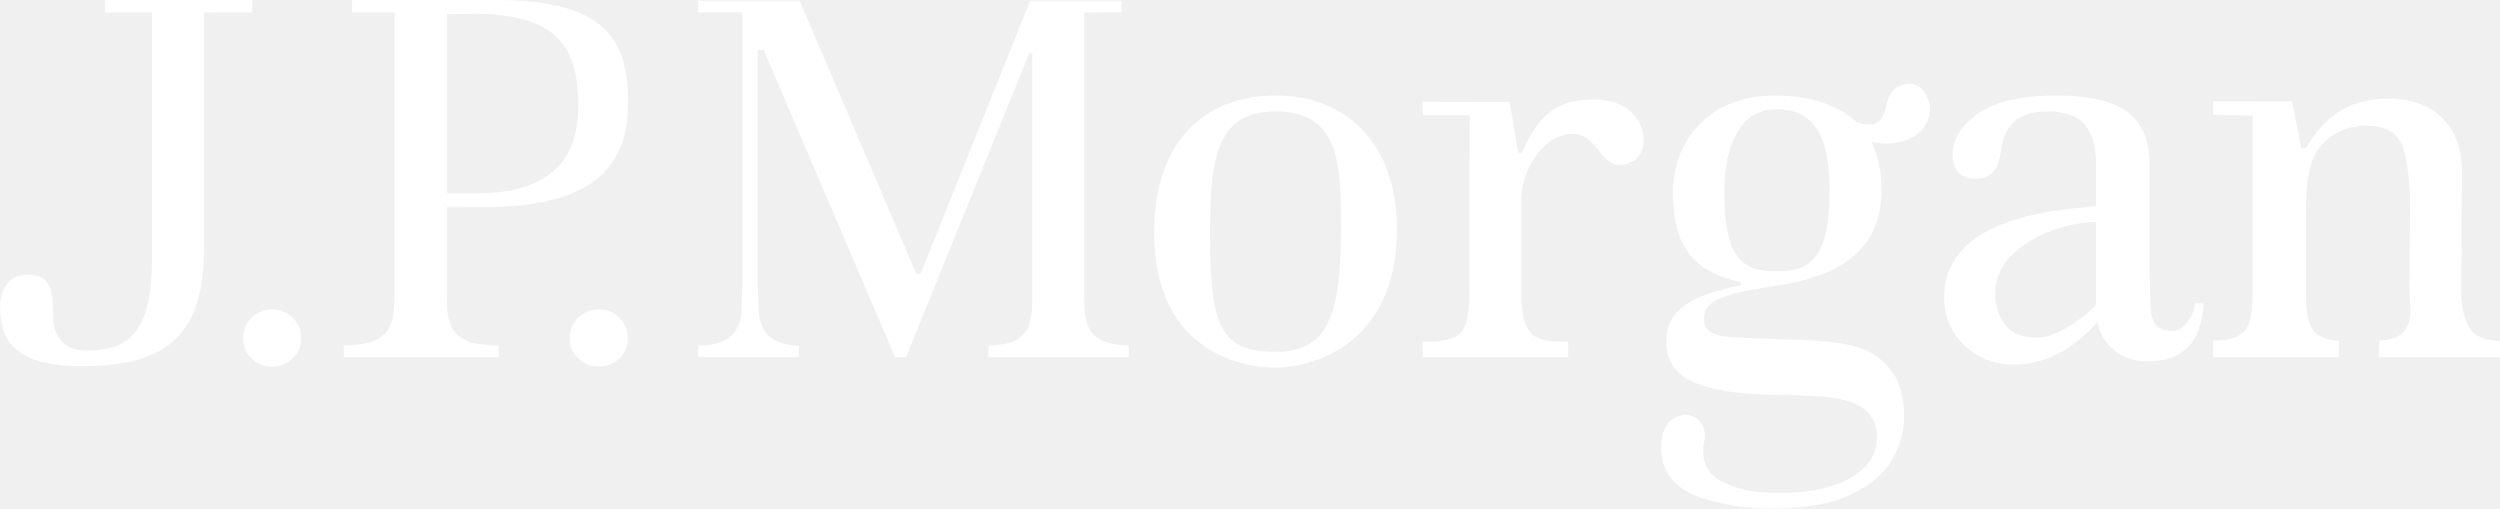
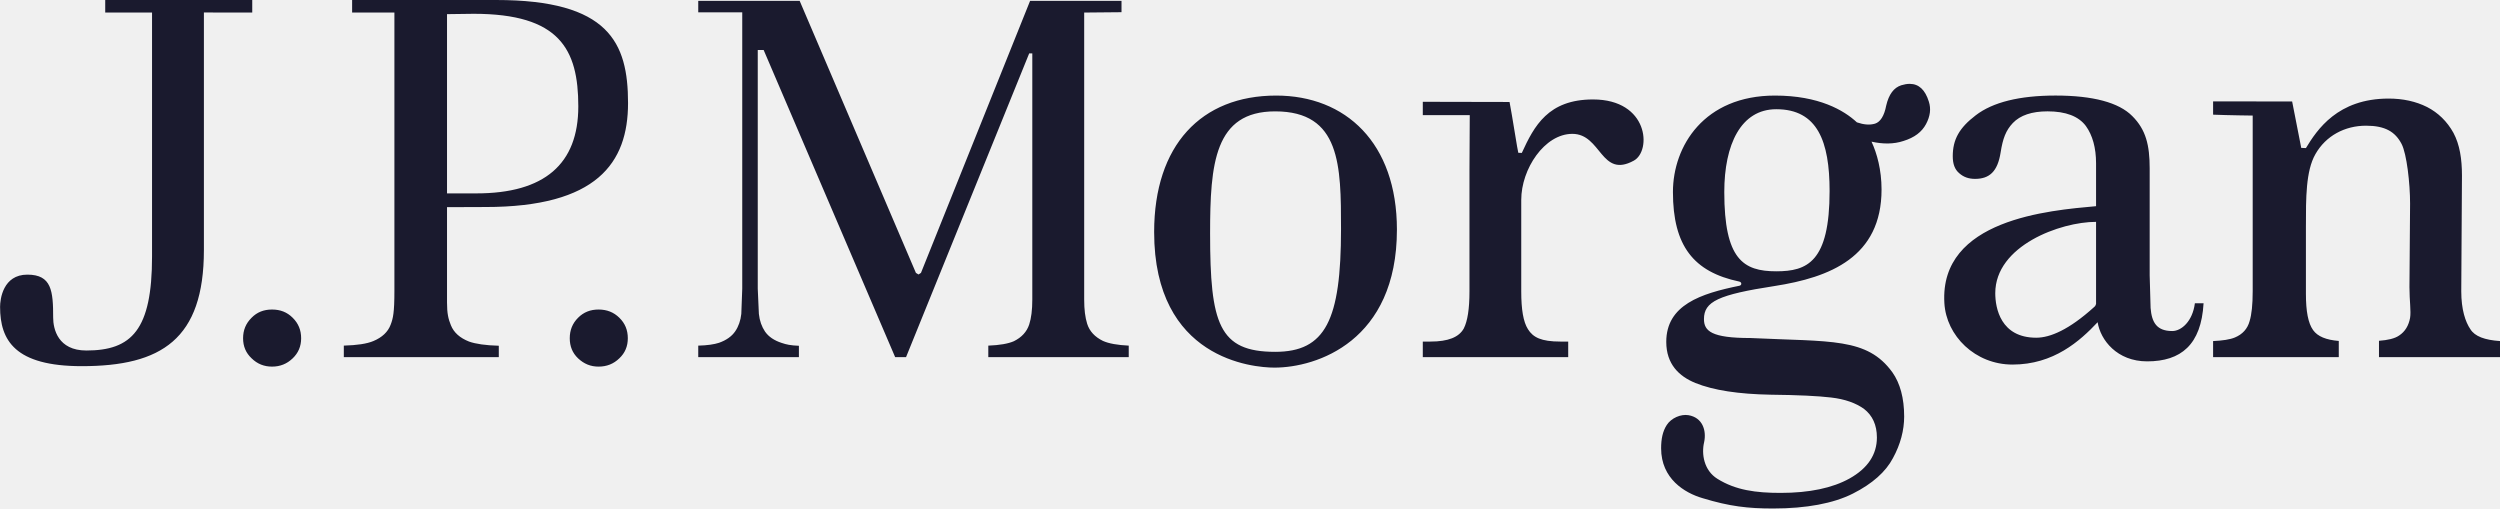
<svg xmlns="http://www.w3.org/2000/svg" fill="none" viewBox="15.29 18.37 122.5 24.92">
  <g clip-path="url(#clip0_17040_11232)">
-     <path d="M20.446 18.37V18.985H22.74V30.94C22.74 34.533 21.744 35.545 19.522 35.545C18.125 35.545 17.895 34.483 17.895 33.934C17.895 32.627 17.822 31.827 16.631 31.827C15.434 31.827 15.294 33.036 15.294 33.406C15.294 35.052 16.026 36.312 19.298 36.312C23.197 36.312 25.281 34.996 25.281 30.624V18.982L27.65 18.985V18.37H20.446ZM27.616 33.941C27.338 34.217 27.201 34.546 27.201 34.944C27.201 35.34 27.338 35.665 27.619 35.928C27.898 36.202 28.231 36.334 28.619 36.334C29.014 36.334 29.347 36.202 29.632 35.928C29.907 35.665 30.046 35.34 30.046 34.944C30.046 34.541 29.907 34.212 29.632 33.941C29.357 33.665 29.026 33.537 28.619 33.537C28.217 33.537 27.886 33.665 27.616 33.941ZM43.615 33.941C43.34 34.217 43.208 34.546 43.208 34.944C43.208 35.34 43.34 35.665 43.615 35.928C43.907 36.202 44.23 36.334 44.618 36.334C45.02 36.334 45.355 36.202 45.637 35.928C45.916 35.665 46.053 35.34 46.053 34.944C46.053 34.541 45.916 34.212 45.639 33.941C45.359 33.665 45.023 33.537 44.618 33.537C44.221 33.537 43.888 33.665 43.615 33.941ZM32.544 18.371V18.985H34.616V32.623C34.616 33.695 34.55 33.974 34.43 34.284C34.302 34.631 34.013 34.904 33.584 35.082C33.265 35.217 32.781 35.287 32.137 35.305V35.869H39.731V35.311C39.087 35.295 38.596 35.222 38.274 35.107C37.821 34.928 37.528 34.665 37.384 34.308C37.258 34.001 37.194 33.731 37.194 33.191V28.521L39.073 28.514C44.53 28.514 46.064 26.36 46.064 23.421C46.064 20.451 45.123 18.37 39.597 18.37L32.544 18.371ZM37.194 19.063L38.499 19.046C42.708 19.046 43.627 20.777 43.627 23.582C43.627 26.406 41.972 27.846 38.634 27.846H37.194V19.063ZM65.765 18.411C65.702 18.573 60.417 31.742 60.417 31.742L60.297 31.82L60.17 31.742C60.17 31.742 54.538 18.573 54.473 18.411H49.504V18.974H51.66V32.518L51.614 33.752C51.579 34.077 51.478 34.367 51.319 34.599C51.151 34.851 50.877 35.042 50.522 35.167C50.288 35.244 49.938 35.296 49.504 35.306V35.87H54.436V35.313C54.016 35.296 53.834 35.254 53.588 35.172C53.226 35.053 52.955 34.874 52.775 34.616C52.615 34.377 52.511 34.091 52.475 33.752L52.42 32.518V20.82H52.709C52.709 20.82 59.087 35.706 59.153 35.87H59.686L65.721 20.985H65.873V33.047C65.873 33.563 65.821 33.962 65.721 34.27C65.602 34.632 65.345 34.904 64.972 35.088C64.695 35.211 64.273 35.284 63.717 35.306V35.87H70.598V35.306C70.049 35.279 69.624 35.205 69.335 35.075C68.935 34.88 68.676 34.599 68.562 34.238C68.463 33.924 68.415 33.539 68.415 33.047V18.985L70.244 18.968V18.411H65.765ZM71.843 29.74C71.843 35.971 76.692 36.383 77.738 36.383C79.81 36.383 83.739 35.09 83.739 29.622C83.739 25.368 81.226 23.053 77.821 23.053C74.148 23.053 71.843 25.487 71.843 29.74ZM74.585 29.809C74.585 26.391 74.798 23.827 77.772 23.827C80.985 23.827 81 26.481 81 29.594C81 34.066 80.236 35.61 77.772 35.61C75.011 35.61 74.585 34.23 74.585 29.809ZM89.859 25.863L89.687 25.857C89.669 25.863 89.371 23.935 89.258 23.367C88.401 23.367 85.007 23.358 85.007 23.358V24.011H87.308C87.308 24.011 87.294 25.964 87.294 26.668V32.65C87.294 33.507 87.2 34.104 87.015 34.466C86.779 34.893 86.252 35.107 85.379 35.107H85.007V35.869H92.132V35.107H91.748C90.813 35.107 90.409 34.904 90.159 34.499C89.932 34.142 89.831 33.537 89.831 32.65V28.164C89.831 26.651 90.97 24.929 92.335 24.929C93.762 24.929 93.728 27.127 95.346 26.242C96.225 25.762 96.076 23.243 93.347 23.243C91.15 23.243 90.465 24.541 89.859 25.863ZM112.104 24.017C111.291 24.636 110.975 25.208 110.975 26.027C110.975 26.408 111.077 26.676 111.291 26.857C111.505 27.048 111.758 27.135 112.066 27.135C112.774 27.135 113.173 26.775 113.32 25.843C113.428 25.152 113.579 24.758 113.919 24.398C114.283 24.017 114.852 23.826 115.62 23.826C116.513 23.826 117.145 24.067 117.5 24.547C117.825 25 117.997 25.615 117.997 26.374V28.473C115.714 28.679 110.324 29.111 110.564 33.217C110.654 34.824 112.071 36.234 113.901 36.234C115.924 36.234 117.205 35.081 118.074 34.159C118.213 35.033 119.025 36.077 120.5 36.077C122.159 36.077 123.15 35.263 123.265 33.23H122.839C122.727 34.114 122.18 34.591 121.73 34.591C120.968 34.591 120.725 34.166 120.669 33.46L120.624 31.859V26.618C120.624 25.487 120.442 24.726 119.774 24.06C119.118 23.393 117.847 23.052 116.01 23.052C114.247 23.052 112.937 23.378 112.104 24.017ZM113.058 32.736C113.058 30.407 116.249 29.241 117.997 29.241V33.266L117.954 33.366L117.901 33.416C116.68 34.523 115.748 34.918 115.066 34.918C113.32 34.918 113.058 33.464 113.058 32.736ZM128.28 25.626L128.051 25.617L127.605 23.343L123.732 23.337V23.989C124.459 24.019 125.672 24.033 125.672 24.033V32.636C125.672 33.304 125.619 33.785 125.521 34.104C125.418 34.485 125.17 34.751 124.805 34.904C124.57 35.005 124.202 35.061 123.732 35.082V35.869H129.89V35.076C129.27 35.026 128.853 34.858 128.63 34.542C128.389 34.204 128.28 33.622 128.28 32.773V29.468C128.28 28.086 128.272 26.752 128.744 25.925C129.253 25.025 130.184 24.529 131.227 24.529C132.164 24.529 132.658 24.829 132.968 25.424C133.22 25.909 133.384 27.35 133.384 28.341L133.353 32.436C133.353 33.118 133.439 33.622 133.384 33.946C133.315 34.323 133.143 34.616 132.847 34.811C132.632 34.96 132.294 35.037 131.86 35.069V35.869H137.795V35.082C137.044 35.033 136.553 34.851 136.338 34.5C136.094 34.142 135.892 33.54 135.892 32.642L135.926 26.973C135.926 26.154 135.816 25.453 135.508 24.878C135.197 24.318 134.76 23.894 134.217 23.614C133.664 23.337 133.031 23.2 132.336 23.2C129.832 23.2 128.827 24.728 128.28 25.626ZM108.454 22.547C108.087 22.665 107.843 22.991 107.714 23.543C107.618 24.052 107.425 24.346 107.167 24.429C106.909 24.505 106.621 24.483 106.279 24.366C105.641 23.773 104.417 23.053 102.262 23.053C98.793 23.053 97.264 25.524 97.264 27.779C97.264 30.418 98.278 31.695 100.51 32.166C100.645 32.194 100.645 32.343 100.528 32.37C98.624 32.756 96.937 33.313 96.937 35.122C96.937 36.212 97.563 36.81 98.364 37.136C99.248 37.496 100.491 37.682 102.051 37.71C103.416 37.725 104.383 37.773 105.012 37.848C105.693 37.926 106.232 38.12 106.631 38.41C107.041 38.728 107.258 39.195 107.258 39.807C107.258 40.644 106.81 41.317 105.918 41.816C105.087 42.28 103.952 42.522 102.541 42.522C101.33 42.522 100.339 42.39 99.445 41.833C98.783 41.423 98.653 40.616 98.793 40.035C98.916 39.448 98.706 38.829 98.025 38.714C97.65 38.651 97.179 38.855 96.961 39.195C96.757 39.511 96.685 39.888 96.685 40.337C96.685 41.825 97.834 42.522 98.713 42.779C100.052 43.187 100.941 43.286 102.173 43.286C103.806 43.286 105.133 43.036 106.081 42.556C107.03 42.077 107.691 41.491 108.044 40.818C108.416 40.139 108.594 39.447 108.594 38.781C108.594 37.881 108.397 37.148 108.013 36.608C106.773 34.904 105.012 35.122 101.055 34.933C99.151 34.933 98.784 34.59 98.784 34.004C98.784 33.146 99.49 32.808 102.246 32.385C104.958 31.963 107.486 30.967 107.486 27.655C107.486 26.702 107.263 25.884 106.994 25.311C107.555 25.436 108.079 25.436 108.556 25.279C109.104 25.11 109.459 24.836 109.665 24.451C109.871 24.065 109.917 23.702 109.803 23.348C109.622 22.768 109.311 22.479 108.863 22.479C108.738 22.479 108.602 22.502 108.454 22.547ZM99.78 27.779C99.78 25.452 100.592 23.722 102.328 23.722C104.349 23.722 104.94 25.299 104.94 27.731C104.94 31.209 103.844 31.664 102.328 31.664C100.707 31.664 99.78 31.075 99.78 27.779Z" fill="white" />
+     <path d="M20.446 18.37V18.985H22.74V30.94C22.74 34.533 21.744 35.545 19.522 35.545C18.125 35.545 17.895 34.483 17.895 33.934C17.895 32.627 17.822 31.827 16.631 31.827C15.434 31.827 15.294 33.036 15.294 33.406C15.294 35.052 16.026 36.312 19.298 36.312C23.197 36.312 25.281 34.996 25.281 30.624V18.982L27.65 18.985V18.37H20.446ZM27.616 33.941C27.338 34.217 27.201 34.546 27.201 34.944C27.201 35.34 27.338 35.665 27.619 35.928C27.898 36.202 28.231 36.334 28.619 36.334C29.014 36.334 29.347 36.202 29.632 35.928C29.907 35.665 30.046 35.34 30.046 34.944C30.046 34.541 29.907 34.212 29.632 33.941C29.357 33.665 29.026 33.537 28.619 33.537C28.217 33.537 27.886 33.665 27.616 33.941ZM43.615 33.941C43.34 34.217 43.208 34.546 43.208 34.944C43.208 35.34 43.34 35.665 43.615 35.928C43.907 36.202 44.23 36.334 44.618 36.334C45.02 36.334 45.355 36.202 45.637 35.928C45.916 35.665 46.053 35.34 46.053 34.944C46.053 34.541 45.916 34.212 45.639 33.941C45.359 33.665 45.023 33.537 44.618 33.537C44.221 33.537 43.888 33.665 43.615 33.941ZM32.544 18.371V18.985H34.616V32.623C34.616 33.695 34.55 33.974 34.43 34.284C34.302 34.631 34.013 34.904 33.584 35.082C33.265 35.217 32.781 35.287 32.137 35.305V35.869H39.731V35.311C39.087 35.295 38.596 35.222 38.274 35.107C37.821 34.928 37.528 34.665 37.384 34.308C37.258 34.001 37.194 33.731 37.194 33.191V28.521L39.073 28.514C44.53 28.514 46.064 26.36 46.064 23.421C46.064 20.451 45.123 18.37 39.597 18.37L32.544 18.371ZM37.194 19.063L38.499 19.046C42.708 19.046 43.627 20.777 43.627 23.582C43.627 26.406 41.972 27.846 38.634 27.846H37.194V19.063ZM65.765 18.411C65.702 18.573 60.417 31.742 60.417 31.742L60.297 31.82L60.17 31.742C60.17 31.742 54.538 18.573 54.473 18.411H49.504V18.974H51.66V32.518L51.614 33.752C51.579 34.077 51.478 34.367 51.319 34.599C51.151 34.851 50.877 35.042 50.522 35.167C50.288 35.244 49.938 35.296 49.504 35.306V35.87H54.436V35.313C54.016 35.296 53.834 35.254 53.588 35.172C53.226 35.053 52.955 34.874 52.775 34.616C52.615 34.377 52.511 34.091 52.475 33.752L52.42 32.518V20.82H52.709C52.709 20.82 59.087 35.706 59.153 35.87H59.686L65.721 20.985H65.873V33.047C65.873 33.563 65.821 33.962 65.721 34.27C65.602 34.632 65.345 34.904 64.972 35.088C64.695 35.211 64.273 35.284 63.717 35.306V35.87H70.598V35.306C70.049 35.279 69.624 35.205 69.335 35.075C68.935 34.88 68.676 34.599 68.562 34.238C68.463 33.924 68.415 33.539 68.415 33.047V18.985L70.244 18.968V18.411H65.765ZM71.843 29.74C71.843 35.971 76.692 36.383 77.738 36.383C79.81 36.383 83.739 35.09 83.739 29.622C83.739 25.368 81.226 23.053 77.821 23.053C74.148 23.053 71.843 25.487 71.843 29.74ZM74.585 29.809C74.585 26.391 74.798 23.827 77.772 23.827C80.985 23.827 81 26.481 81 29.594C81 34.066 80.236 35.61 77.772 35.61C75.011 35.61 74.585 34.23 74.585 29.809ZM89.859 25.863L89.687 25.857C89.669 25.863 89.371 23.935 89.258 23.367C88.401 23.367 85.007 23.358 85.007 23.358V24.011H87.308C87.308 24.011 87.294 25.964 87.294 26.668V32.65C87.294 33.507 87.2 34.104 87.015 34.466C86.779 34.893 86.252 35.107 85.379 35.107H85.007V35.869H92.132V35.107H91.748C90.813 35.107 90.409 34.904 90.159 34.499C89.932 34.142 89.831 33.537 89.831 32.65V28.164C89.831 26.651 90.97 24.929 92.335 24.929C93.762 24.929 93.728 27.127 95.346 26.242C96.225 25.762 96.076 23.243 93.347 23.243C91.15 23.243 90.465 24.541 89.859 25.863ZM112.104 24.017C111.291 24.636 110.975 25.208 110.975 26.027C110.975 26.408 111.077 26.676 111.291 26.857C111.505 27.048 111.758 27.135 112.066 27.135C112.774 27.135 113.173 26.775 113.32 25.843C113.428 25.152 113.579 24.758 113.919 24.398C114.283 24.017 114.852 23.826 115.62 23.826C116.513 23.826 117.145 24.067 117.5 24.547C117.825 25 117.997 25.615 117.997 26.374V28.473C115.714 28.679 110.324 29.111 110.564 33.217C110.654 34.824 112.071 36.234 113.901 36.234C115.924 36.234 117.205 35.081 118.074 34.159C118.213 35.033 119.025 36.077 120.5 36.077C122.159 36.077 123.15 35.263 123.265 33.23H122.839C122.727 34.114 122.18 34.591 121.73 34.591C120.968 34.591 120.725 34.166 120.669 33.46L120.624 31.859V26.618C120.624 25.487 120.442 24.726 119.774 24.06C119.118 23.393 117.847 23.052 116.01 23.052C114.247 23.052 112.937 23.378 112.104 24.017ZM113.058 32.736C113.058 30.407 116.249 29.241 117.997 29.241V33.266L117.954 33.366L117.901 33.416C116.68 34.523 115.748 34.918 115.066 34.918C113.32 34.918 113.058 33.464 113.058 32.736ZM128.28 25.626L128.051 25.617L127.605 23.343L123.732 23.337V23.989C124.459 24.019 125.672 24.033 125.672 24.033V32.636C125.672 33.304 125.619 33.785 125.521 34.104C125.418 34.485 125.17 34.751 124.805 34.904C124.57 35.005 124.202 35.061 123.732 35.082V35.869H129.89V35.076C129.27 35.026 128.853 34.858 128.63 34.542C128.389 34.204 128.28 33.622 128.28 32.773V29.468C128.28 28.086 128.272 26.752 128.744 25.925C129.253 25.025 130.184 24.529 131.227 24.529C132.164 24.529 132.658 24.829 132.968 25.424C133.22 25.909 133.384 27.35 133.384 28.341L133.353 32.436C133.353 33.118 133.439 33.622 133.384 33.946C133.315 34.323 133.143 34.616 132.847 34.811C132.632 34.96 132.294 35.037 131.86 35.069V35.869H137.795V35.082C137.044 35.033 136.553 34.851 136.338 34.5C136.094 34.142 135.892 33.54 135.892 32.642L135.926 26.973C135.926 26.154 135.816 25.453 135.508 24.878C135.197 24.318 134.76 23.894 134.217 23.614C133.664 23.337 133.031 23.2 132.336 23.2C129.832 23.2 128.827 24.728 128.28 25.626ZM108.454 22.547C108.087 22.665 107.843 22.991 107.714 23.543C107.618 24.052 107.425 24.346 107.167 24.429C106.909 24.505 106.621 24.483 106.279 24.366C105.641 23.773 104.417 23.053 102.262 23.053C98.793 23.053 97.264 25.524 97.264 27.779C97.264 30.418 98.278 31.695 100.51 32.166C100.645 32.194 100.645 32.343 100.528 32.37C98.624 32.756 96.937 33.313 96.937 35.122C96.937 36.212 97.563 36.81 98.364 37.136C99.248 37.496 100.491 37.682 102.051 37.71C103.416 37.725 104.383 37.773 105.012 37.848C105.693 37.926 106.232 38.12 106.631 38.41C107.041 38.728 107.258 39.195 107.258 39.807C107.258 40.644 106.81 41.317 105.918 41.816C105.087 42.28 103.952 42.522 102.541 42.522C101.33 42.522 100.339 42.39 99.445 41.833C98.783 41.423 98.653 40.616 98.793 40.035C98.916 39.448 98.706 38.829 98.025 38.714C97.65 38.651 97.179 38.855 96.961 39.195C96.757 39.511 96.685 39.888 96.685 40.337C96.685 41.825 97.834 42.522 98.713 42.779C100.052 43.187 100.941 43.286 102.173 43.286C103.806 43.286 105.133 43.036 106.081 42.556C107.03 42.077 107.691 41.491 108.044 40.818C108.416 40.139 108.594 39.447 108.594 38.781C108.594 37.881 108.397 37.148 108.013 36.608C106.773 34.904 105.012 35.122 101.055 34.933C99.151 34.933 98.784 34.59 98.784 34.004C98.784 33.146 99.49 32.808 102.246 32.385C104.958 31.963 107.486 30.967 107.486 27.655C107.486 26.702 107.263 25.884 106.994 25.311C107.555 25.436 108.079 25.436 108.556 25.279C109.104 25.11 109.459 24.836 109.665 24.451C109.871 24.065 109.917 23.702 109.803 23.348C109.622 22.768 109.311 22.479 108.863 22.479C108.738 22.479 108.602 22.502 108.454 22.547ZM99.78 27.779C99.78 25.452 100.592 23.722 102.328 23.722C104.349 23.722 104.94 25.299 104.94 27.731C104.94 31.209 103.844 31.664 102.328 31.664C100.707 31.664 99.78 31.075 99.78 27.779Z" fill="#1A1A2E" />
  </g>
  <defs>
    <clipPath id="clip0_17040_11232">
      <rect width="138.862" height="34.715" fill="white" transform="translate(7.11353 11.9277)" />
    </clipPath>
  </defs>
</svg>
